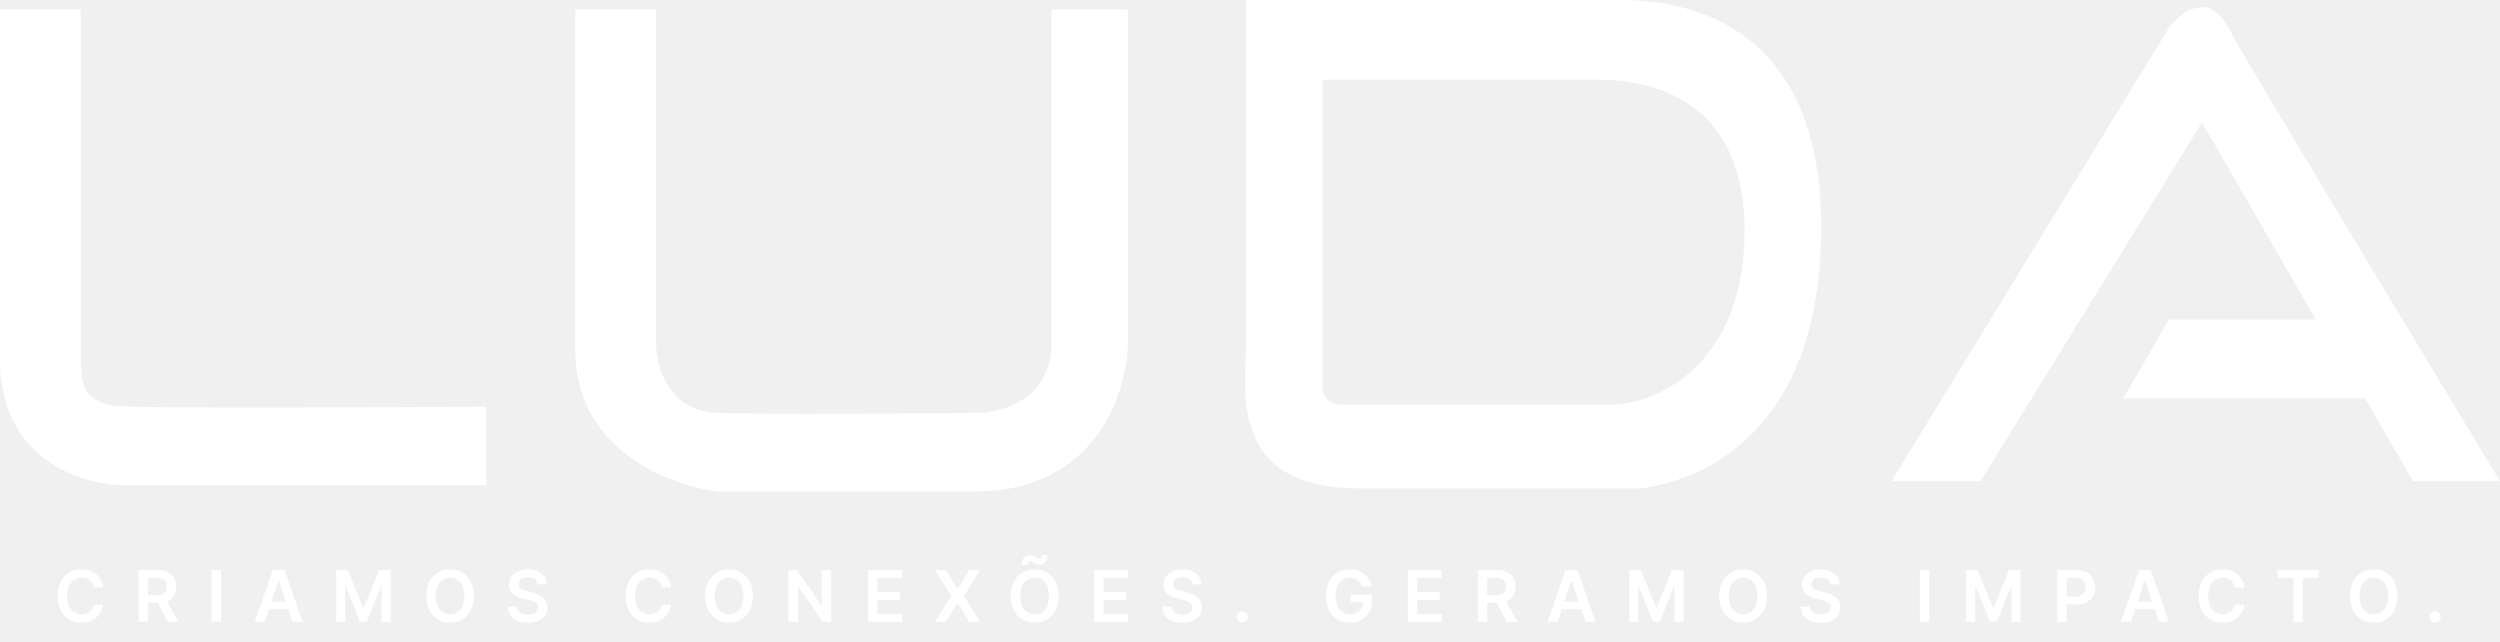
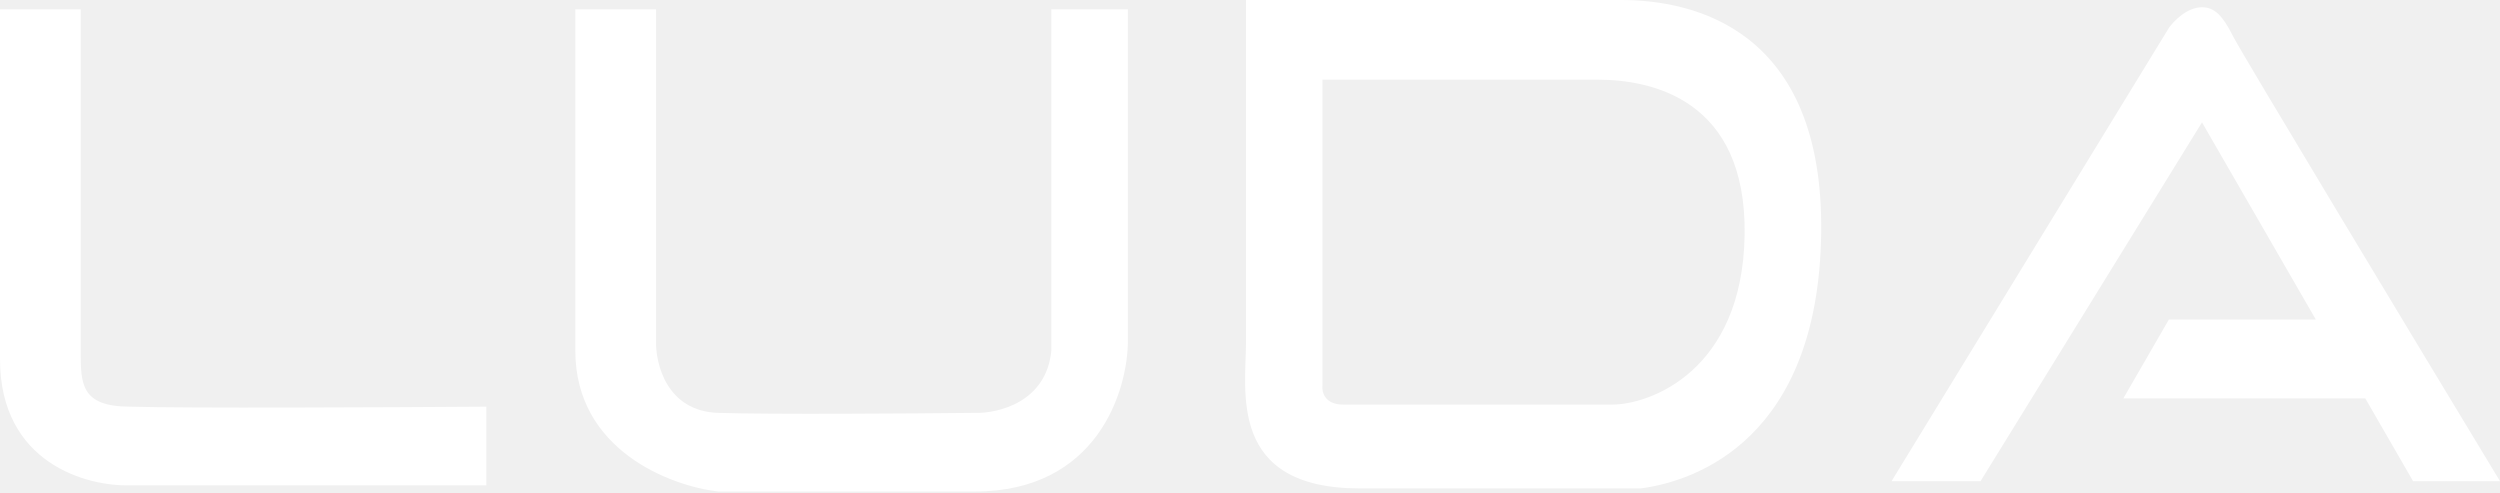
- <svg xmlns="http://www.w3.org/2000/svg" width="604" height="155" viewBox="0 0 604 155" fill="none">
+ <svg xmlns="http://www.w3.org/2000/svg" width="604" height="119" viewBox="0 0 604 119" fill="none">
  <path d="M19.5 84.75V2.25H0V86.75C0 111.95 21 117.583 31.5 117.25H117.5V98.25C94.167 98.417 44.3 98.65 31.5 98.25C19.5 98.25 19.5 92.75 19.5 84.75Z" fill="white" />
  <path d="M158.5 2.25H139V84.75C139 108.75 162 117.417 173.5 118.75H235.5C265.1 118.75 272.5 94.417 272.5 82.25V2.25H254V84.75C252.8 97.15 241.167 99.917 235.5 99.75C220 99.917 185.9 100.15 173.5 99.75C161.1 99.35 158.333 87.917 158.5 82.25V2.25Z" fill="white" />
  <path fill-rule="evenodd" clip-rule="evenodd" d="M301.036 82.75C301.035 94.25 296.5 118 328.515 118H396.401C409.798 116.246 439.316 105.975 439.997 56.369C440.678 6.764 408.889 0 391.633 0H301.035L301.036 82.75ZM324.5 97.75C320.1 97.75 319.334 94.75 319.5 93.25L319.5 19.25H386C398.667 19.25 422 23.75 421.5 56.75C421 89.75 398.5 97.75 389.5 97.75H324.5Z" fill="white" />
  <path d="M457 116.25H478.5L532 29.566L559.5 77.197H524L513 96.25H571.453L583 116.25H604C583.333 82.083 541.5 12.75 539.5 8.75C537 3.75 535 1.75 532 1.75C528.4 1.75 525.167 5.083 524 6.75L457 116.25Z" fill="white" />
-   <path d="M24.954 141.953H22.667C22.602 141.578 22.482 141.245 22.306 140.956C22.131 140.663 21.913 140.414 21.652 140.21C21.391 140.006 21.093 139.853 20.759 139.751C20.429 139.645 20.072 139.592 19.689 139.592C19.009 139.592 18.405 139.764 17.879 140.106C17.354 140.444 16.942 140.942 16.644 141.598C16.347 142.25 16.198 143.047 16.198 143.989C16.198 144.947 16.347 145.754 16.644 146.41C16.946 147.062 17.358 147.556 17.879 147.89C18.405 148.22 19.006 148.385 19.683 148.385C20.058 148.385 20.409 148.336 20.735 148.238C21.065 148.136 21.36 147.988 21.621 147.792C21.886 147.596 22.108 147.356 22.288 147.07C22.471 146.785 22.598 146.459 22.667 146.092L24.954 146.104C24.868 146.7 24.683 147.258 24.397 147.78C24.116 148.302 23.747 148.762 23.291 149.162C22.834 149.557 22.3 149.867 21.689 150.091C21.077 150.311 20.398 150.421 19.652 150.421C18.552 150.421 17.57 150.166 16.705 149.657C15.841 149.147 15.16 148.412 14.663 147.45C14.166 146.488 13.917 145.334 13.917 143.989C13.917 142.64 14.168 141.486 14.669 140.528C15.171 139.566 15.853 138.83 16.718 138.321C17.582 137.811 18.56 137.556 19.652 137.556C20.35 137.556 20.998 137.654 21.597 137.85C22.196 138.046 22.73 138.333 23.199 138.712C23.668 139.087 24.053 139.548 24.355 140.094C24.66 140.636 24.86 141.256 24.954 141.953ZM33.488 150.25V137.728H38.184C39.146 137.728 39.953 137.895 40.605 138.229C41.262 138.563 41.757 139.032 42.091 139.635C42.429 140.234 42.599 140.934 42.599 141.733C42.599 142.536 42.427 143.233 42.085 143.824C41.747 144.411 41.247 144.865 40.587 145.187C39.927 145.505 39.115 145.664 38.153 145.664H34.809V143.781H37.848C38.41 143.781 38.871 143.703 39.23 143.549C39.588 143.39 39.853 143.159 40.024 142.858C40.2 142.552 40.287 142.177 40.287 141.733C40.287 141.288 40.2 140.909 40.024 140.595C39.849 140.277 39.582 140.037 39.223 139.874C38.865 139.707 38.402 139.623 37.836 139.623H35.757V150.25H33.488ZM39.957 144.576L43.057 150.25H40.526L37.481 144.576H39.957ZM53.412 137.728V150.25H51.144V137.728H53.412ZM63.934 150.25H61.512L65.921 137.728H68.721L73.136 150.25H70.715L67.37 140.296H67.272L63.934 150.25ZM64.013 145.34H70.617V147.162H64.013V145.34ZM81.242 137.728H84.018L87.736 146.801H87.882L91.6 137.728H94.376V150.25H92.199V141.647H92.083L88.622 150.213H86.996L83.535 141.629H83.419V150.25H81.242V137.728ZM114.493 143.989C114.493 145.338 114.24 146.494 113.734 147.456C113.233 148.414 112.548 149.147 111.68 149.657C110.816 150.166 109.835 150.421 108.739 150.421C107.642 150.421 106.66 150.166 105.792 149.657C104.928 149.143 104.243 148.408 103.737 147.45C103.236 146.488 102.985 145.334 102.985 143.989C102.985 142.64 103.236 141.486 103.737 140.528C104.243 139.566 104.928 138.83 105.792 138.321C106.66 137.811 107.642 137.556 108.739 137.556C109.835 137.556 110.816 137.811 111.68 138.321C112.548 138.83 113.233 139.566 113.734 140.528C114.24 141.486 114.493 142.64 114.493 143.989ZM112.212 143.989C112.212 143.039 112.063 142.238 111.766 141.586C111.472 140.93 111.064 140.434 110.543 140.1C110.021 139.762 109.42 139.592 108.739 139.592C108.058 139.592 107.457 139.762 106.935 140.1C106.413 140.434 106.004 140.93 105.706 141.586C105.413 142.238 105.266 143.039 105.266 143.989C105.266 144.939 105.413 145.742 105.706 146.398C106.004 147.05 106.413 147.545 106.935 147.884C107.457 148.218 108.058 148.385 108.739 148.385C109.42 148.385 110.021 148.218 110.543 147.884C111.064 147.545 111.472 147.05 111.766 146.398C112.063 145.742 112.212 144.939 112.212 143.989ZM129.9 141.17C129.842 140.636 129.602 140.22 129.178 139.923C128.758 139.625 128.212 139.476 127.539 139.476C127.067 139.476 126.661 139.548 126.323 139.69C125.984 139.833 125.725 140.027 125.546 140.271C125.367 140.516 125.275 140.795 125.271 141.109C125.271 141.37 125.33 141.596 125.448 141.788C125.571 141.979 125.736 142.142 125.943 142.277C126.151 142.407 126.382 142.517 126.634 142.607C126.887 142.697 127.142 142.772 127.399 142.833L128.573 143.127C129.046 143.237 129.5 143.385 129.936 143.573C130.376 143.761 130.77 143.997 131.116 144.282C131.467 144.568 131.744 144.912 131.948 145.316C132.152 145.719 132.254 146.192 132.254 146.734C132.254 147.468 132.066 148.114 131.691 148.672C131.316 149.227 130.774 149.661 130.065 149.975C129.359 150.285 128.505 150.44 127.503 150.44C126.528 150.44 125.683 150.289 124.965 149.987C124.252 149.685 123.693 149.245 123.29 148.666C122.89 148.088 122.674 147.382 122.642 146.551H124.873C124.906 146.987 125.041 147.35 125.277 147.639C125.513 147.929 125.821 148.145 126.2 148.287C126.583 148.43 127.011 148.501 127.484 148.501C127.978 148.501 128.41 148.428 128.781 148.281C129.156 148.13 129.449 147.922 129.661 147.657C129.873 147.388 129.981 147.075 129.985 146.716C129.981 146.39 129.885 146.121 129.698 145.909C129.51 145.693 129.247 145.513 128.909 145.371C128.575 145.224 128.183 145.093 127.735 144.979L126.31 144.612C125.279 144.347 124.464 143.946 123.865 143.408C123.269 142.866 122.972 142.146 122.972 141.249C122.972 140.512 123.172 139.866 123.571 139.311C123.975 138.757 124.523 138.327 125.216 138.021C125.909 137.711 126.694 137.556 127.57 137.556C128.459 137.556 129.237 137.711 129.906 138.021C130.578 138.327 131.106 138.753 131.489 139.299C131.872 139.841 132.07 140.465 132.082 141.17H129.9ZM162.179 141.953H159.893C159.827 141.578 159.707 141.245 159.532 140.956C159.357 140.663 159.138 140.414 158.878 140.21C158.617 140.006 158.319 139.853 157.985 139.751C157.655 139.645 157.298 139.592 156.915 139.592C156.234 139.592 155.631 139.764 155.105 140.106C154.579 140.444 154.167 140.942 153.87 141.598C153.572 142.25 153.423 143.047 153.423 143.989C153.423 144.947 153.572 145.754 153.87 146.41C154.171 147.062 154.583 147.556 155.105 147.89C155.631 148.22 156.232 148.385 156.909 148.385C157.284 148.385 157.634 148.336 157.96 148.238C158.291 148.136 158.586 147.988 158.847 147.792C159.112 147.596 159.334 147.356 159.513 147.07C159.697 146.785 159.823 146.459 159.893 146.092L162.179 146.104C162.094 146.7 161.908 147.258 161.623 147.78C161.342 148.302 160.973 148.762 160.516 149.162C160.06 149.557 159.526 149.867 158.914 150.091C158.303 150.311 157.624 150.421 156.878 150.421C155.778 150.421 154.795 150.166 153.931 149.657C153.067 149.147 152.386 148.412 151.889 147.45C151.391 146.488 151.143 145.334 151.143 143.989C151.143 142.64 151.393 141.486 151.895 140.528C152.396 139.566 153.079 138.83 153.943 138.321C154.807 137.811 155.786 137.556 156.878 137.556C157.575 137.556 158.223 137.654 158.823 137.85C159.422 138.046 159.956 138.333 160.425 138.712C160.893 139.087 161.279 139.548 161.58 140.094C161.886 140.636 162.086 141.256 162.179 141.953ZM181.903 143.989C181.903 145.338 181.65 146.494 181.145 147.456C180.644 148.414 179.959 149.147 179.09 149.657C178.226 150.166 177.246 150.421 176.149 150.421C175.053 150.421 174.07 150.166 173.202 149.657C172.338 149.143 171.653 148.408 171.148 147.45C170.646 146.488 170.396 145.334 170.396 143.989C170.396 142.64 170.646 141.486 171.148 140.528C171.653 139.566 172.338 138.83 173.202 138.321C174.07 137.811 175.053 137.556 176.149 137.556C177.246 137.556 178.226 137.811 179.09 138.321C179.959 138.83 180.644 139.566 181.145 140.528C181.65 141.486 181.903 142.64 181.903 143.989ZM179.622 143.989C179.622 143.039 179.474 142.238 179.176 141.586C178.883 140.93 178.475 140.434 177.953 140.1C177.431 139.762 176.83 139.592 176.149 139.592C175.469 139.592 174.867 139.762 174.346 140.1C173.824 140.434 173.414 140.93 173.117 141.586C172.823 142.238 172.676 143.039 172.676 143.989C172.676 144.939 172.823 145.742 173.117 146.398C173.414 147.05 173.824 147.545 174.346 147.884C174.867 148.218 175.469 148.385 176.149 148.385C176.83 148.385 177.431 148.218 177.953 147.884C178.475 147.545 178.883 147.05 179.176 146.398C179.474 145.742 179.622 144.939 179.622 143.989ZM200.795 137.728V150.25H198.778L192.877 141.72H192.773V150.25H190.505V137.728H192.535L198.429 146.263H198.539V137.728H200.795ZM209.724 150.25V137.728H217.868V139.629H211.992V143.029H217.447V144.93H211.992V148.348H217.917V150.25H209.724ZM228.535 137.728L231.293 142.313H231.391L234.16 137.728H236.747L232.889 143.989L236.808 150.25H234.179L231.391 145.695H231.293L228.505 150.25H225.888L229.844 143.989L225.937 137.728H228.535ZM255.72 143.989C255.72 145.338 255.467 146.494 254.962 147.456C254.461 148.414 253.776 149.147 252.907 149.657C252.043 150.166 251.063 150.421 249.966 150.421C248.87 150.421 247.887 150.166 247.019 149.657C246.155 149.143 245.47 148.408 244.965 147.45C244.463 146.488 244.213 145.334 244.213 143.989C244.213 142.64 244.463 141.486 244.965 140.528C245.47 139.566 246.155 138.83 247.019 138.321C247.887 137.811 248.87 137.556 249.966 137.556C251.063 137.556 252.043 137.811 252.907 138.321C253.776 138.83 254.461 139.566 254.962 140.528C255.467 141.486 255.72 142.64 255.72 143.989ZM253.439 143.989C253.439 143.039 253.291 142.238 252.993 141.586C252.7 140.93 252.292 140.434 251.77 140.1C251.248 139.762 250.647 139.592 249.966 139.592C249.286 139.592 248.684 139.762 248.163 140.1C247.641 140.434 247.231 140.93 246.934 141.586C246.64 142.238 246.493 143.039 246.493 143.989C246.493 144.939 246.64 145.742 246.934 146.398C247.231 147.05 247.641 147.545 248.163 147.884C248.684 148.218 249.286 148.385 249.966 148.385C250.647 148.385 251.248 148.218 251.77 147.884C252.292 147.545 252.7 147.05 252.993 146.398C253.291 145.742 253.439 144.939 253.439 143.989ZM248.175 136.492L246.83 136.462C246.83 135.736 247.017 135.168 247.392 134.756C247.771 134.344 248.234 134.138 248.78 134.138C249.045 134.138 249.275 134.183 249.471 134.273C249.671 134.358 249.852 134.458 250.015 134.572C250.178 134.687 250.339 134.789 250.498 134.878C250.657 134.964 250.833 135.007 251.024 135.007C251.257 135.007 251.44 134.919 251.574 134.744C251.713 134.568 251.784 134.344 251.789 134.071L253.103 134.126C253.099 134.856 252.909 135.422 252.534 135.826C252.159 136.225 251.701 136.427 251.159 136.431C250.861 136.431 250.612 136.388 250.413 136.303C250.213 136.213 250.038 136.111 249.887 135.997C249.74 135.883 249.591 135.783 249.441 135.698C249.29 135.608 249.112 135.563 248.909 135.563C248.693 135.563 248.515 135.649 248.377 135.82C248.242 135.991 248.175 136.215 248.175 136.492ZM264.322 150.25V137.728H272.466V139.629H266.59V143.029H272.044V144.93H266.59V148.348H272.515V150.25H264.322ZM288.043 141.17C287.986 140.636 287.745 140.22 287.321 139.923C286.901 139.625 286.355 139.476 285.683 139.476C285.21 139.476 284.804 139.548 284.466 139.69C284.127 139.833 283.869 140.027 283.689 140.271C283.51 140.516 283.418 140.795 283.414 141.109C283.414 141.37 283.473 141.596 283.591 141.788C283.714 141.979 283.879 142.142 284.087 142.277C284.295 142.407 284.525 142.517 284.778 142.607C285.03 142.697 285.285 142.772 285.542 142.833L286.716 143.127C287.189 143.237 287.643 143.385 288.079 143.573C288.52 143.761 288.913 143.997 289.26 144.282C289.61 144.568 289.887 144.912 290.091 145.316C290.295 145.719 290.397 146.192 290.397 146.734C290.397 147.468 290.209 148.114 289.834 148.672C289.459 149.227 288.917 149.661 288.208 149.975C287.503 150.285 286.649 150.44 285.646 150.44C284.672 150.44 283.826 150.289 283.108 149.987C282.395 149.685 281.837 149.245 281.433 148.666C281.034 148.088 280.817 147.382 280.785 146.551H283.017C283.049 146.987 283.184 147.35 283.42 147.639C283.657 147.929 283.964 148.145 284.343 148.287C284.727 148.43 285.155 148.501 285.628 148.501C286.121 148.501 286.553 148.428 286.924 148.281C287.299 148.13 287.592 147.922 287.804 147.657C288.016 147.388 288.124 147.075 288.128 146.716C288.124 146.39 288.028 146.121 287.841 145.909C287.653 145.693 287.391 145.513 287.052 145.371C286.718 145.224 286.327 145.093 285.878 144.979L284.454 144.612C283.422 144.347 282.607 143.946 282.008 143.408C281.413 142.866 281.115 142.146 281.115 141.249C281.115 140.512 281.315 139.866 281.714 139.311C282.118 138.757 282.666 138.327 283.359 138.021C284.052 137.711 284.837 137.556 285.713 137.556C286.602 137.556 287.38 137.711 288.049 138.021C288.721 138.327 289.249 138.753 289.632 139.299C290.016 139.841 290.213 140.465 290.226 141.17H288.043ZM300.142 150.385C299.771 150.385 299.453 150.254 299.188 149.993C298.923 149.732 298.792 149.414 298.797 149.039C298.792 148.672 298.923 148.359 299.188 148.098C299.453 147.837 299.771 147.706 300.142 147.706C300.5 147.706 300.812 147.837 301.077 148.098C301.346 148.359 301.483 148.672 301.487 149.039C301.483 149.288 301.418 149.514 301.291 149.718C301.169 149.922 301.006 150.085 300.802 150.207C300.602 150.325 300.382 150.385 300.142 150.385ZM329.057 141.726C328.955 141.396 328.815 141.101 328.635 140.84C328.46 140.575 328.248 140.349 327.999 140.161C327.755 139.974 327.473 139.833 327.156 139.739C326.838 139.641 326.491 139.592 326.116 139.592C325.443 139.592 324.844 139.762 324.318 140.1C323.793 140.438 323.379 140.936 323.077 141.592C322.78 142.244 322.631 143.039 322.631 143.977C322.631 144.922 322.78 145.723 323.077 146.38C323.375 147.036 323.788 147.535 324.318 147.878C324.848 148.216 325.464 148.385 326.165 148.385C326.801 148.385 327.351 148.263 327.816 148.018C328.285 147.774 328.645 147.427 328.898 146.979C329.151 146.526 329.277 145.996 329.277 145.389L329.791 145.468H326.391V143.695H331.472V145.199C331.472 146.272 331.244 147.199 330.787 147.982C330.331 148.764 329.703 149.367 328.904 149.791C328.105 150.211 327.188 150.421 326.153 150.421C324.999 150.421 323.986 150.162 323.114 149.645C322.246 149.123 321.567 148.383 321.078 147.425C320.593 146.463 320.35 145.322 320.35 144.001C320.35 142.99 320.493 142.087 320.778 141.292C321.068 140.497 321.471 139.823 321.989 139.268C322.506 138.71 323.114 138.286 323.811 137.997C324.508 137.703 325.266 137.556 326.085 137.556C326.778 137.556 327.425 137.658 328.024 137.862C328.623 138.062 329.155 138.347 329.62 138.718C330.088 139.089 330.474 139.529 330.775 140.039C331.077 140.548 331.275 141.111 331.368 141.726H329.057ZM340.123 150.25V137.728H348.267V139.629H342.391V143.029H347.845V144.93H342.391V148.348H348.316V150.25H340.123ZM357.038 150.25V137.728H361.734C362.696 137.728 363.504 137.895 364.156 138.229C364.812 138.563 365.307 139.032 365.642 139.635C365.98 140.234 366.149 140.934 366.149 141.733C366.149 142.536 365.978 143.233 365.635 143.824C365.297 144.411 364.798 144.865 364.137 145.187C363.477 145.505 362.666 145.664 361.704 145.664H358.359V143.781H361.398C361.961 143.781 362.421 143.703 362.78 143.549C363.139 143.39 363.404 143.159 363.575 142.858C363.75 142.552 363.838 142.177 363.838 141.733C363.838 141.288 363.75 140.909 363.575 140.595C363.4 140.277 363.133 140.037 362.774 139.874C362.415 139.707 361.952 139.623 361.386 139.623H359.307V150.25H357.038ZM363.508 144.576L366.608 150.25H364.076L361.031 144.576H363.508ZM376.302 150.25H373.881L378.289 137.728H381.09L385.504 150.25H383.083L379.738 140.296H379.641L376.302 150.25ZM376.382 145.34H382.985V147.162H376.382V145.34ZM393.611 137.728H396.387L400.104 146.801H400.251L403.969 137.728H406.745V150.25H404.568V141.647H404.452L400.991 150.213H399.364L395.904 141.629H395.787V150.25H393.611V137.728ZM426.861 143.989C426.861 145.338 426.608 146.494 426.103 147.456C425.602 148.414 424.917 149.147 424.049 149.657C423.184 150.166 422.204 150.421 421.107 150.421C420.011 150.421 419.029 150.166 418.16 149.657C417.296 149.143 416.611 148.408 416.106 147.45C415.604 146.488 415.354 145.334 415.354 143.989C415.354 142.64 415.604 141.486 416.106 140.528C416.611 139.566 417.296 138.83 418.16 138.321C419.029 137.811 420.011 137.556 421.107 137.556C422.204 137.556 423.184 137.811 424.049 138.321C424.917 138.83 425.602 139.566 426.103 140.528C426.608 141.486 426.861 142.64 426.861 143.989ZM424.58 143.989C424.58 143.039 424.432 142.238 424.134 141.586C423.841 140.93 423.433 140.434 422.911 140.1C422.389 139.762 421.788 139.592 421.107 139.592C420.427 139.592 419.825 139.762 419.304 140.1C418.782 140.434 418.372 140.93 418.075 141.586C417.781 142.238 417.634 143.039 417.634 143.989C417.634 144.939 417.781 145.742 418.075 146.398C418.372 147.05 418.782 147.545 419.304 147.884C419.825 148.218 420.427 148.385 421.107 148.385C421.788 148.385 422.389 148.218 422.911 147.884C423.433 147.545 423.841 147.05 424.134 146.398C424.432 145.742 424.58 144.939 424.58 143.989ZM442.268 141.17C442.211 140.636 441.971 140.22 441.547 139.923C441.127 139.625 440.581 139.476 439.908 139.476C439.435 139.476 439.029 139.548 438.691 139.69C438.353 139.833 438.094 140.027 437.915 140.271C437.735 140.516 437.644 140.795 437.639 141.109C437.639 141.37 437.699 141.596 437.817 141.788C437.939 141.979 438.104 142.142 438.312 142.277C438.52 142.407 438.75 142.517 439.003 142.607C439.256 142.697 439.51 142.772 439.767 142.833L440.941 143.127C441.414 143.237 441.869 143.385 442.305 143.573C442.745 143.761 443.138 143.997 443.485 144.282C443.835 144.568 444.113 144.912 444.316 145.316C444.52 145.719 444.622 146.192 444.622 146.734C444.622 147.468 444.435 148.114 444.06 148.672C443.685 149.227 443.142 149.661 442.433 149.975C441.728 150.285 440.874 150.44 439.871 150.44C438.897 150.44 438.051 150.289 437.334 149.987C436.62 149.685 436.062 149.245 435.658 148.666C435.259 148.088 435.043 147.382 435.01 146.551H437.242C437.275 146.987 437.409 147.35 437.646 147.639C437.882 147.929 438.19 148.145 438.569 148.287C438.952 148.43 439.38 148.501 439.853 148.501C440.346 148.501 440.778 148.428 441.149 148.281C441.524 148.13 441.818 147.922 442.03 147.657C442.242 147.388 442.35 147.075 442.354 146.716C442.35 146.39 442.254 146.121 442.066 145.909C441.879 145.693 441.616 145.513 441.278 145.371C440.943 145.224 440.552 145.093 440.104 144.979L438.679 144.612C437.648 144.347 436.832 143.946 436.233 143.408C435.638 142.866 435.34 142.146 435.34 141.249C435.34 140.512 435.54 139.866 435.94 139.311C436.343 138.757 436.891 138.327 437.584 138.021C438.277 137.711 439.062 137.556 439.938 137.556C440.827 137.556 441.606 137.711 442.274 138.021C442.947 138.327 443.475 138.753 443.858 139.299C444.241 139.841 444.439 140.465 444.451 141.17H442.268ZM466.098 137.728V150.25H463.829V137.728H466.098ZM475.011 137.728H477.787L481.505 146.801H481.651L485.369 137.728H488.145V150.25H485.968V141.647H485.852L482.391 150.213H480.765L477.304 141.629H477.188V150.25H475.011V137.728ZM497.072 150.25V137.728H501.768C502.73 137.728 503.537 137.907 504.189 138.266C504.846 138.624 505.341 139.118 505.675 139.745C506.013 140.369 506.183 141.078 506.183 141.873C506.183 142.676 506.013 143.39 505.675 144.013C505.337 144.637 504.837 145.128 504.177 145.487C503.517 145.841 502.704 146.019 501.737 146.019H498.625V144.154H501.432C501.994 144.154 502.455 144.056 502.814 143.86C503.172 143.665 503.437 143.396 503.608 143.053C503.784 142.711 503.871 142.317 503.871 141.873C503.871 141.429 503.784 141.038 503.608 140.699C503.437 140.361 503.17 140.098 502.807 139.91C502.449 139.719 501.986 139.623 501.419 139.623H499.341V150.25H497.072ZM514.822 150.25H512.401L516.81 137.728H519.61L524.025 150.25H521.603L518.259 140.296H518.161L514.822 150.25ZM514.902 145.34H521.506V147.162H514.902V145.34ZM542.261 141.953H539.974C539.909 141.578 539.789 141.245 539.614 140.956C539.438 140.663 539.22 140.414 538.959 140.21C538.698 140.006 538.401 139.853 538.067 139.751C537.736 139.645 537.38 139.592 536.997 139.592C536.316 139.592 535.713 139.764 535.187 140.106C534.661 140.444 534.249 140.942 533.952 141.598C533.654 142.25 533.505 143.047 533.505 143.989C533.505 144.947 533.654 145.754 533.952 146.41C534.253 147.062 534.665 147.556 535.187 147.89C535.713 148.22 536.314 148.385 536.99 148.385C537.365 148.385 537.716 148.336 538.042 148.238C538.372 148.136 538.668 147.988 538.929 147.792C539.194 147.596 539.416 147.356 539.595 147.07C539.779 146.785 539.905 146.459 539.974 146.092L542.261 146.104C542.176 146.7 541.99 147.258 541.705 147.78C541.423 148.302 541.055 148.762 540.598 149.162C540.141 149.557 539.607 149.867 538.996 150.091C538.385 150.311 537.706 150.421 536.96 150.421C535.859 150.421 534.877 150.166 534.013 149.657C533.149 149.147 532.468 148.412 531.97 147.45C531.473 146.488 531.224 145.334 531.224 143.989C531.224 142.64 531.475 141.486 531.977 140.528C532.478 139.566 533.161 138.83 534.025 138.321C534.889 137.811 535.867 137.556 536.96 137.556C537.657 137.556 538.305 137.654 538.904 137.85C539.503 138.046 540.037 138.333 540.506 138.712C540.975 139.087 541.36 139.548 541.662 140.094C541.968 140.636 542.167 141.256 542.261 141.953ZM550.245 139.629V137.728H560.236V139.629H556.366V150.25H554.116V139.629H550.245ZM579.254 143.989C579.254 145.338 579.001 146.494 578.496 147.456C577.994 148.414 577.309 149.147 576.441 149.657C575.577 150.166 574.597 150.421 573.5 150.421C572.403 150.421 571.421 150.166 570.553 149.657C569.689 149.143 569.004 148.408 568.498 147.45C567.997 146.488 567.746 145.334 567.746 143.989C567.746 142.64 567.997 141.486 568.498 140.528C569.004 139.566 569.689 138.83 570.553 138.321C571.421 137.811 572.403 137.556 573.5 137.556C574.597 137.556 575.577 137.811 576.441 138.321C577.309 138.83 577.994 139.566 578.496 140.528C579.001 141.486 579.254 142.64 579.254 143.989ZM576.973 143.989C576.973 143.039 576.824 142.238 576.527 141.586C576.233 140.93 575.826 140.434 575.304 140.1C574.782 139.762 574.181 139.592 573.5 139.592C572.819 139.592 572.218 139.762 571.696 140.1C571.174 140.434 570.765 140.93 570.467 141.586C570.174 142.238 570.027 143.039 570.027 143.989C570.027 144.939 570.174 145.742 570.467 146.398C570.765 147.05 571.174 147.545 571.696 147.884C572.218 148.218 572.819 148.385 573.5 148.385C574.181 148.385 574.782 148.218 575.304 147.884C575.826 147.545 576.233 147.05 576.527 146.398C576.824 145.742 576.973 144.939 576.973 143.989ZM588.331 150.385C587.96 150.385 587.642 150.254 587.377 149.993C587.112 149.732 586.981 149.414 586.985 149.039C586.981 148.672 587.112 148.359 587.377 148.098C587.642 147.837 587.96 147.706 588.331 147.706C588.689 147.706 589.001 147.837 589.266 148.098C589.535 148.359 589.672 148.672 589.676 149.039C589.672 149.288 589.606 149.514 589.48 149.718C589.358 149.922 589.195 150.085 588.991 150.207C588.791 150.325 588.571 150.385 588.331 150.385Z" fill="white" />
</svg>
